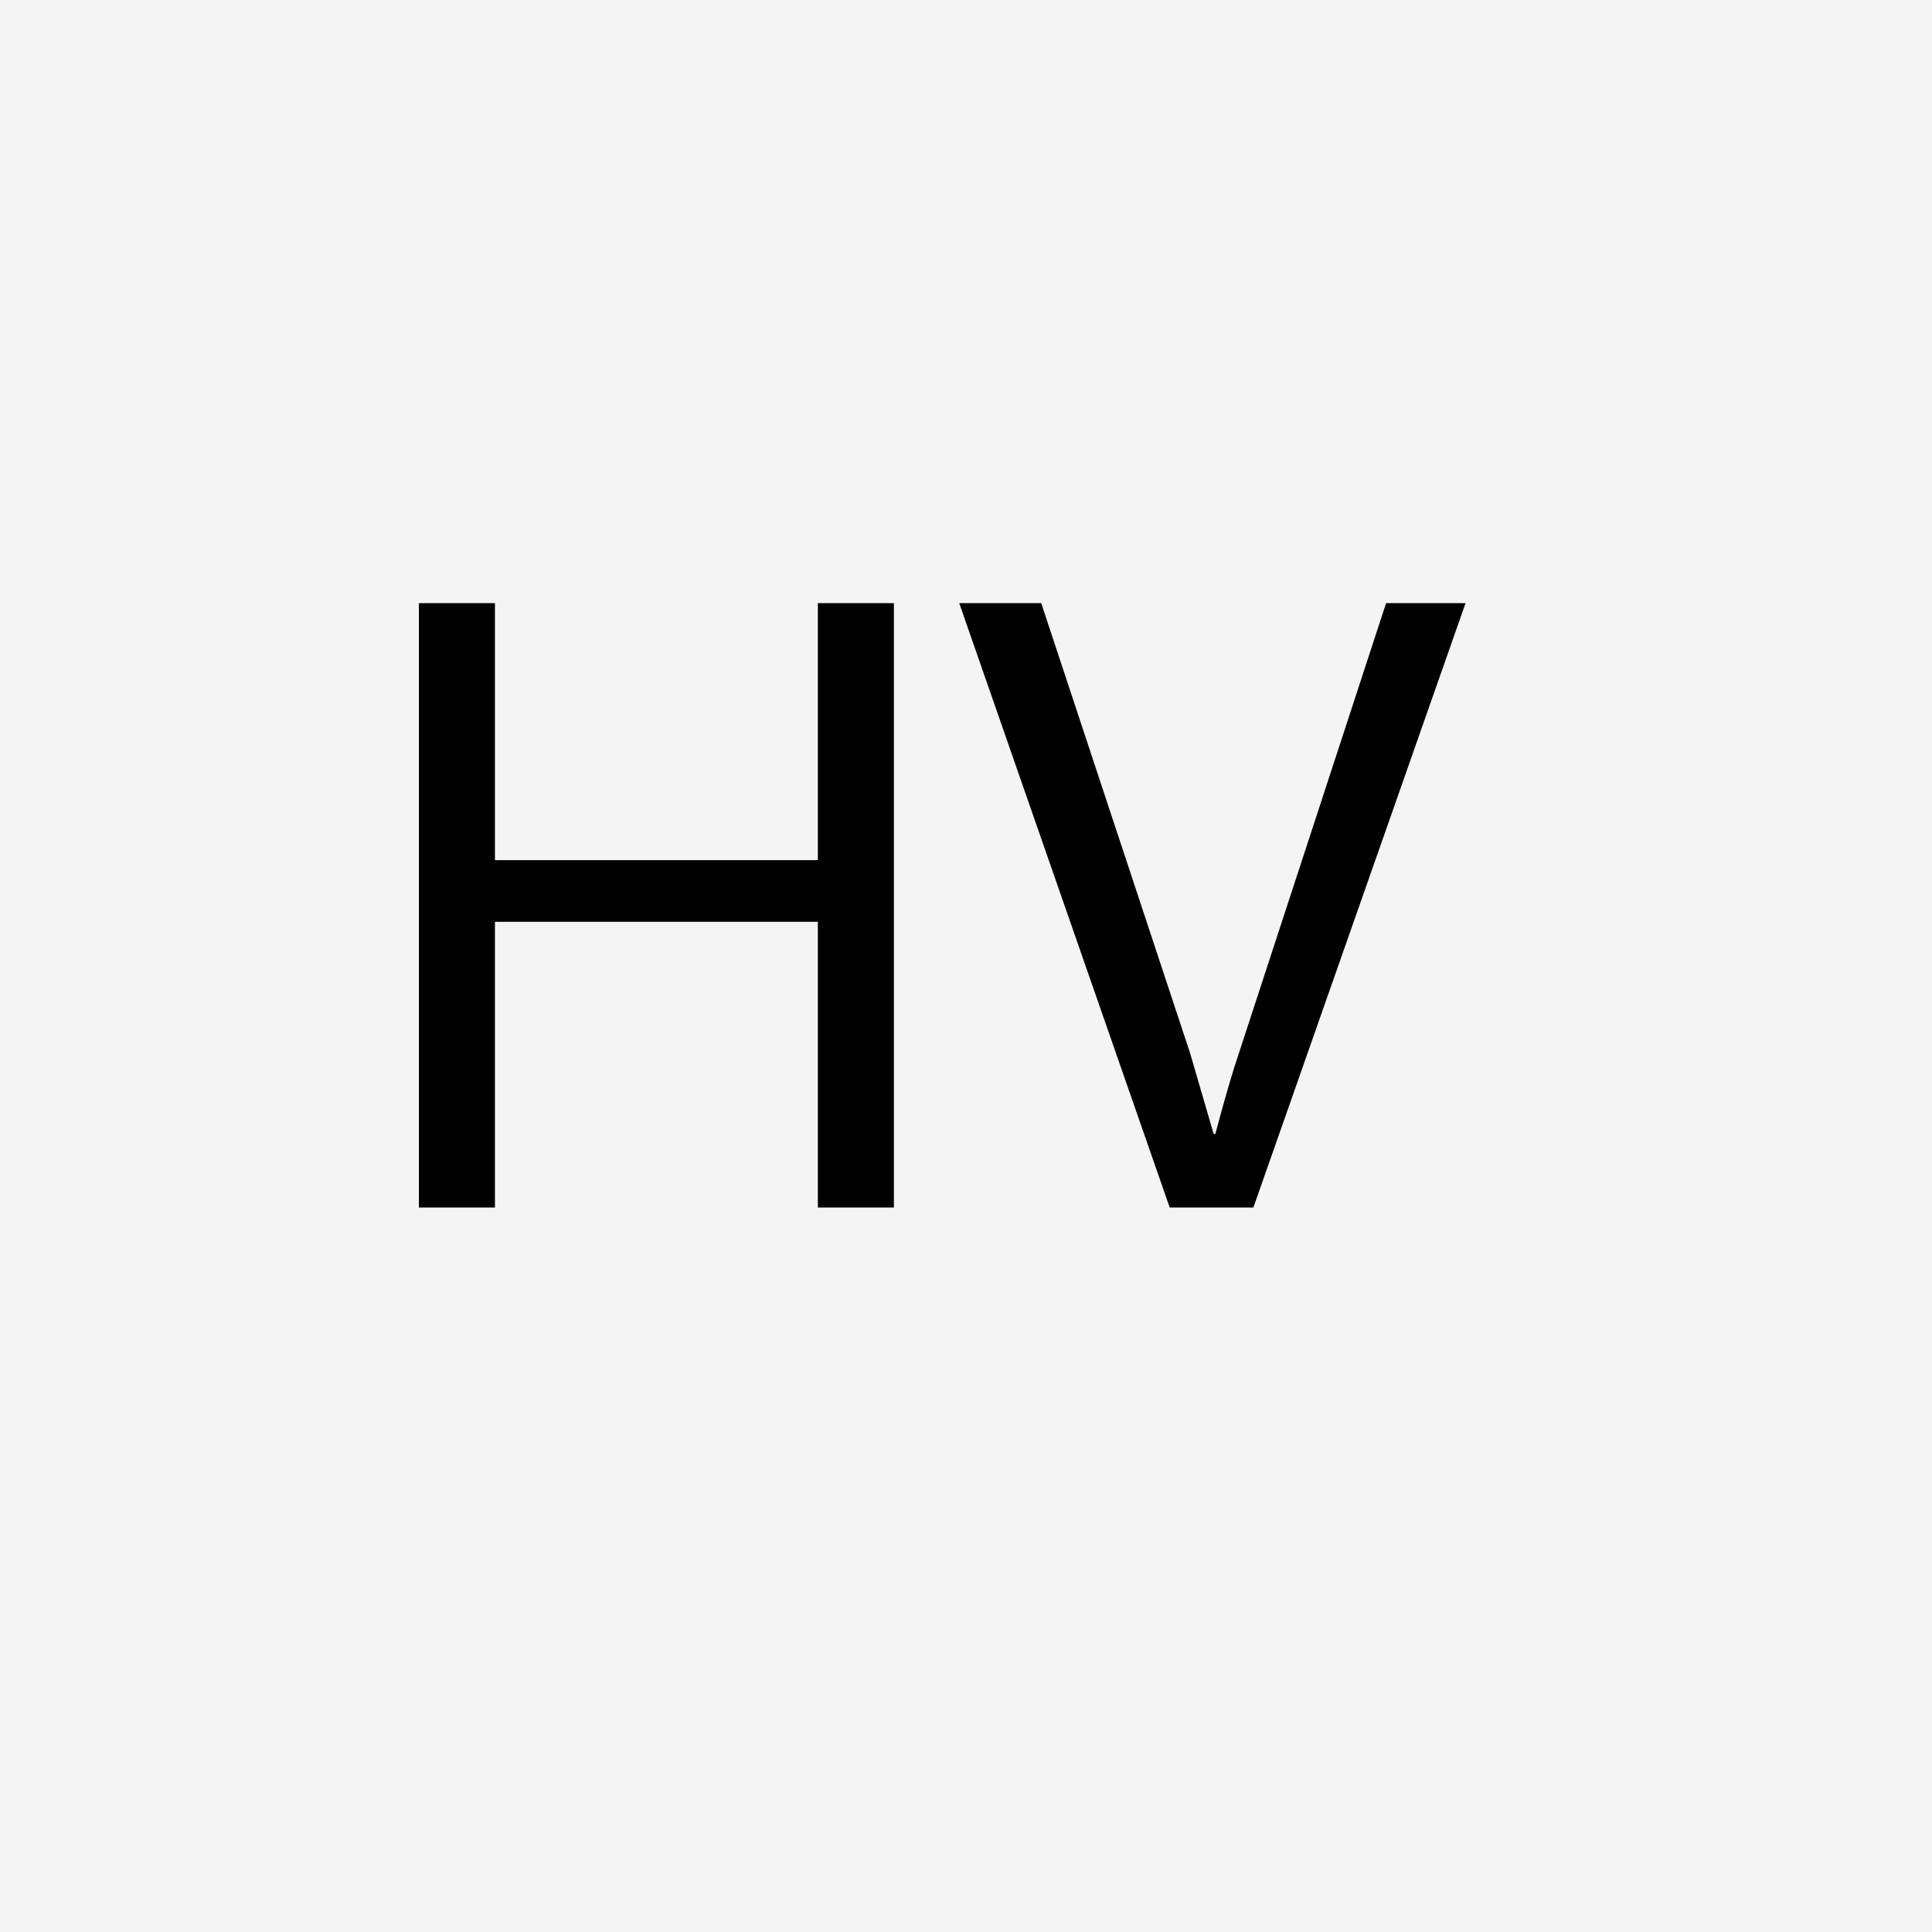
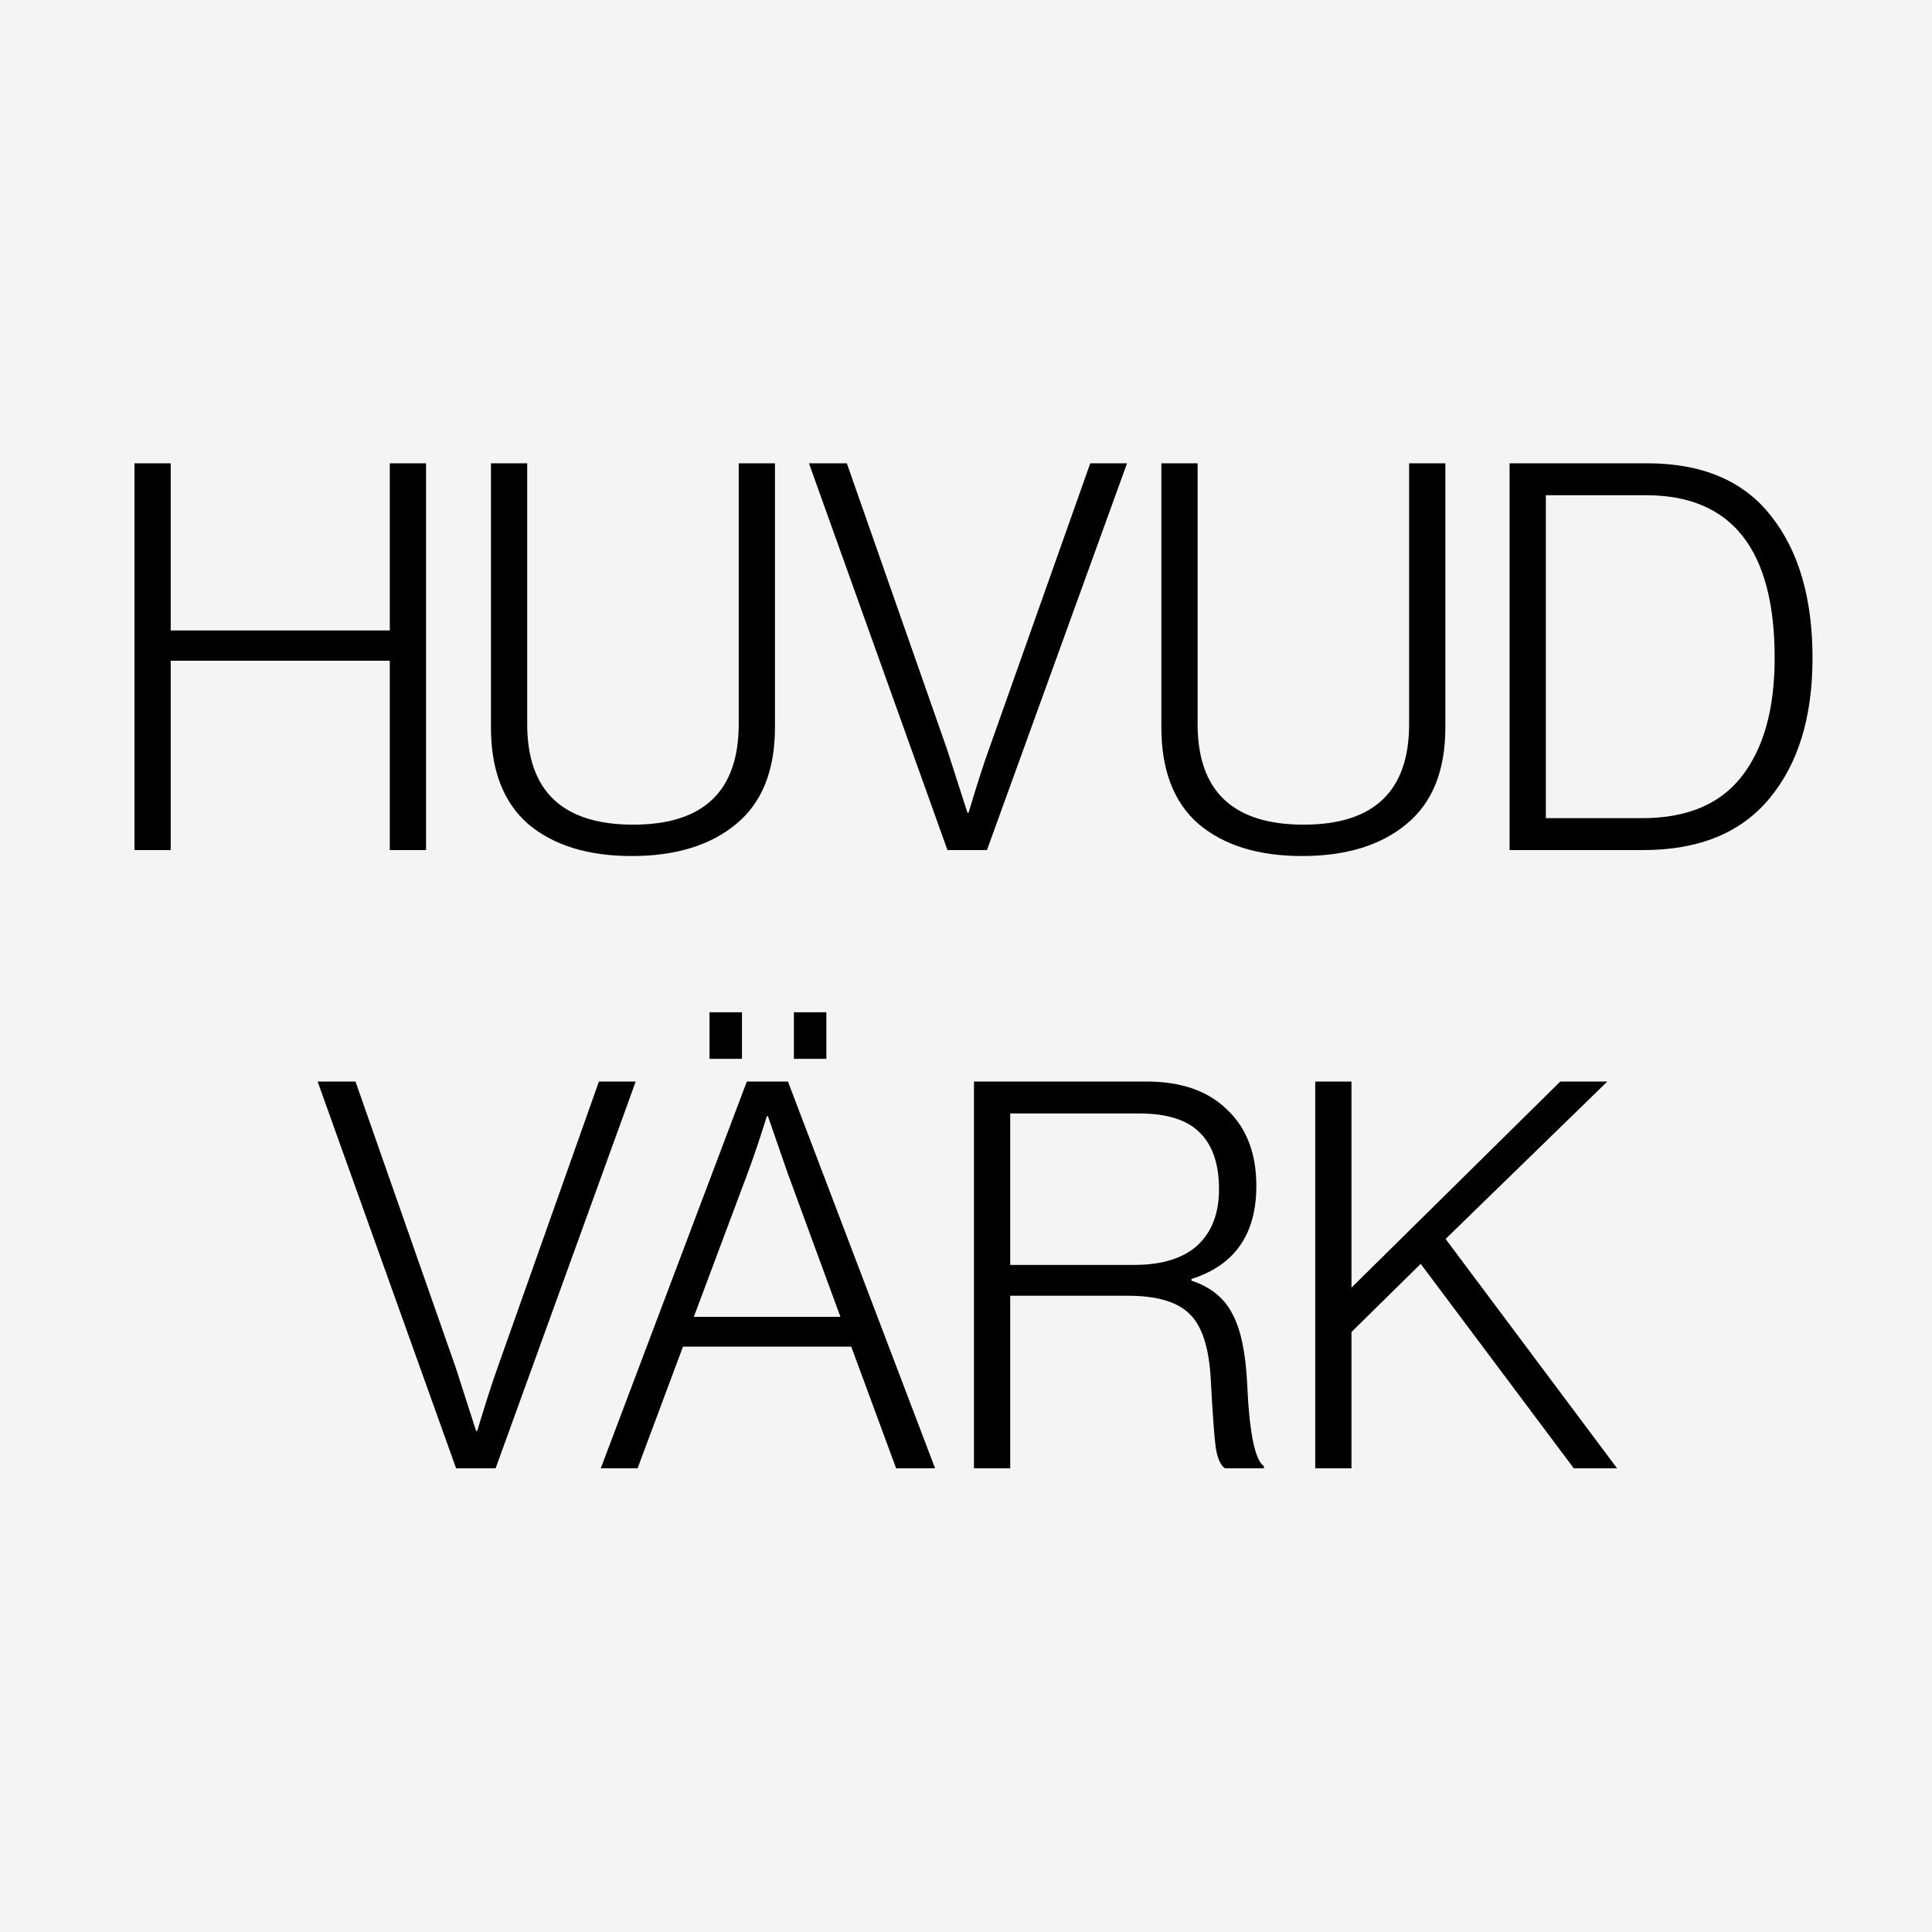
- <svg xmlns="http://www.w3.org/2000/svg" width="16" height="16" viewBox="0 0 16 16" fill="none">
-   <rect width="16" height="16" fill="#F4F4F4" />
-   <path d="M3.469 10V4.995H4.099V7.123H6.773V4.995H7.403V10H6.773V7.634H4.099V10H3.469ZM9.687 10L7.944 4.995H8.623L9.855 8.719L10.051 9.391H10.065C10.144 9.092 10.21 8.868 10.261 8.719L11.479 4.995H12.137L10.38 10H9.687Z" fill="black" />
+ <svg xmlns="http://www.w3.org/2000/svg" width="25" height="25" viewBox="0 0 25 25" fill="none">
+   <rect width="25" height="25" fill="#F4F4F4" />
+   <path d="M1.74 11V5.995H2.209V8.158H5.044V5.995H5.513V11H5.044V8.55H2.209V11H1.74ZM8.173 11.077C7.609 11.077 7.163 10.939 6.836 10.664C6.514 10.384 6.353 9.966 6.353 9.411V5.995H6.822V9.369C6.822 10.237 7.28 10.671 8.194 10.671C9.104 10.671 9.559 10.237 9.559 9.369V5.995H10.028V9.411C10.028 9.971 9.86 10.389 9.524 10.664C9.193 10.939 8.743 11.077 8.173 11.077ZM12.26 11L10.468 5.995H10.958L12.253 9.691L12.519 10.517H12.533C12.64 10.158 12.731 9.875 12.806 9.67L14.108 5.995H14.584L12.771 11H12.26ZM16.848 11.077C16.284 11.077 15.838 10.939 15.511 10.664C15.189 10.384 15.028 9.966 15.028 9.411V5.995H15.497V9.369C15.497 10.237 15.955 10.671 16.869 10.671C17.779 10.671 18.234 10.237 18.234 9.369V5.995H18.703V9.411C18.703 9.971 18.535 10.389 18.199 10.664C17.868 10.939 17.418 11.077 16.848 11.077ZM20.003 10.587H21.249C21.828 10.587 22.257 10.407 22.537 10.048C22.822 9.684 22.964 9.173 22.964 8.515C22.964 7.11 22.409 6.408 21.298 6.408H20.003V10.587ZM19.534 11V5.995H21.312C22.026 5.995 22.561 6.221 22.915 6.674C23.275 7.127 23.454 7.74 23.454 8.515C23.454 9.28 23.268 9.887 22.894 10.335C22.526 10.778 21.982 11 21.263 11H19.534ZM5.902 19L4.11 13.995H4.6L5.895 17.691L6.161 18.517H6.175C6.283 18.158 6.374 17.875 6.448 17.67L7.75 13.995H8.226L6.413 19H5.902ZM7.774 19L9.664 13.995H10.196L12.1 19H11.596L11.015 17.425H8.838L8.25 19H7.774ZM8.978 17.04H10.875L10.189 15.171L9.937 14.443H9.923C9.835 14.728 9.753 14.97 9.678 15.171L8.978 17.04ZM9.181 13.701V13.099H9.601V13.701H9.181ZM10.273 13.701V13.099H10.693V13.701H10.273ZM12.603 19V13.995H14.836C15.284 13.995 15.632 14.116 15.879 14.359C16.131 14.597 16.257 14.926 16.257 15.346C16.257 15.971 15.977 16.373 15.417 16.55V16.571C15.669 16.655 15.846 16.8 15.949 17.005C16.056 17.206 16.119 17.504 16.138 17.901C16.166 18.536 16.238 18.893 16.355 18.972V19H15.851C15.795 18.963 15.755 18.874 15.732 18.734C15.713 18.594 15.692 18.309 15.669 17.88C15.65 17.455 15.559 17.164 15.396 17.005C15.237 16.846 14.971 16.767 14.598 16.767H13.072V19H12.603ZM13.072 16.368H14.675C15.034 16.368 15.307 16.284 15.494 16.116C15.681 15.943 15.774 15.701 15.774 15.388C15.774 15.066 15.692 14.823 15.529 14.66C15.366 14.492 15.102 14.408 14.738 14.408H13.072V16.368ZM17.019 19V13.995H17.488V16.662L20.19 13.995H20.799L18.706 16.032L20.925 19H20.365L18.384 16.354L17.488 17.236V19H17.019Z" fill="black" />
</svg>
